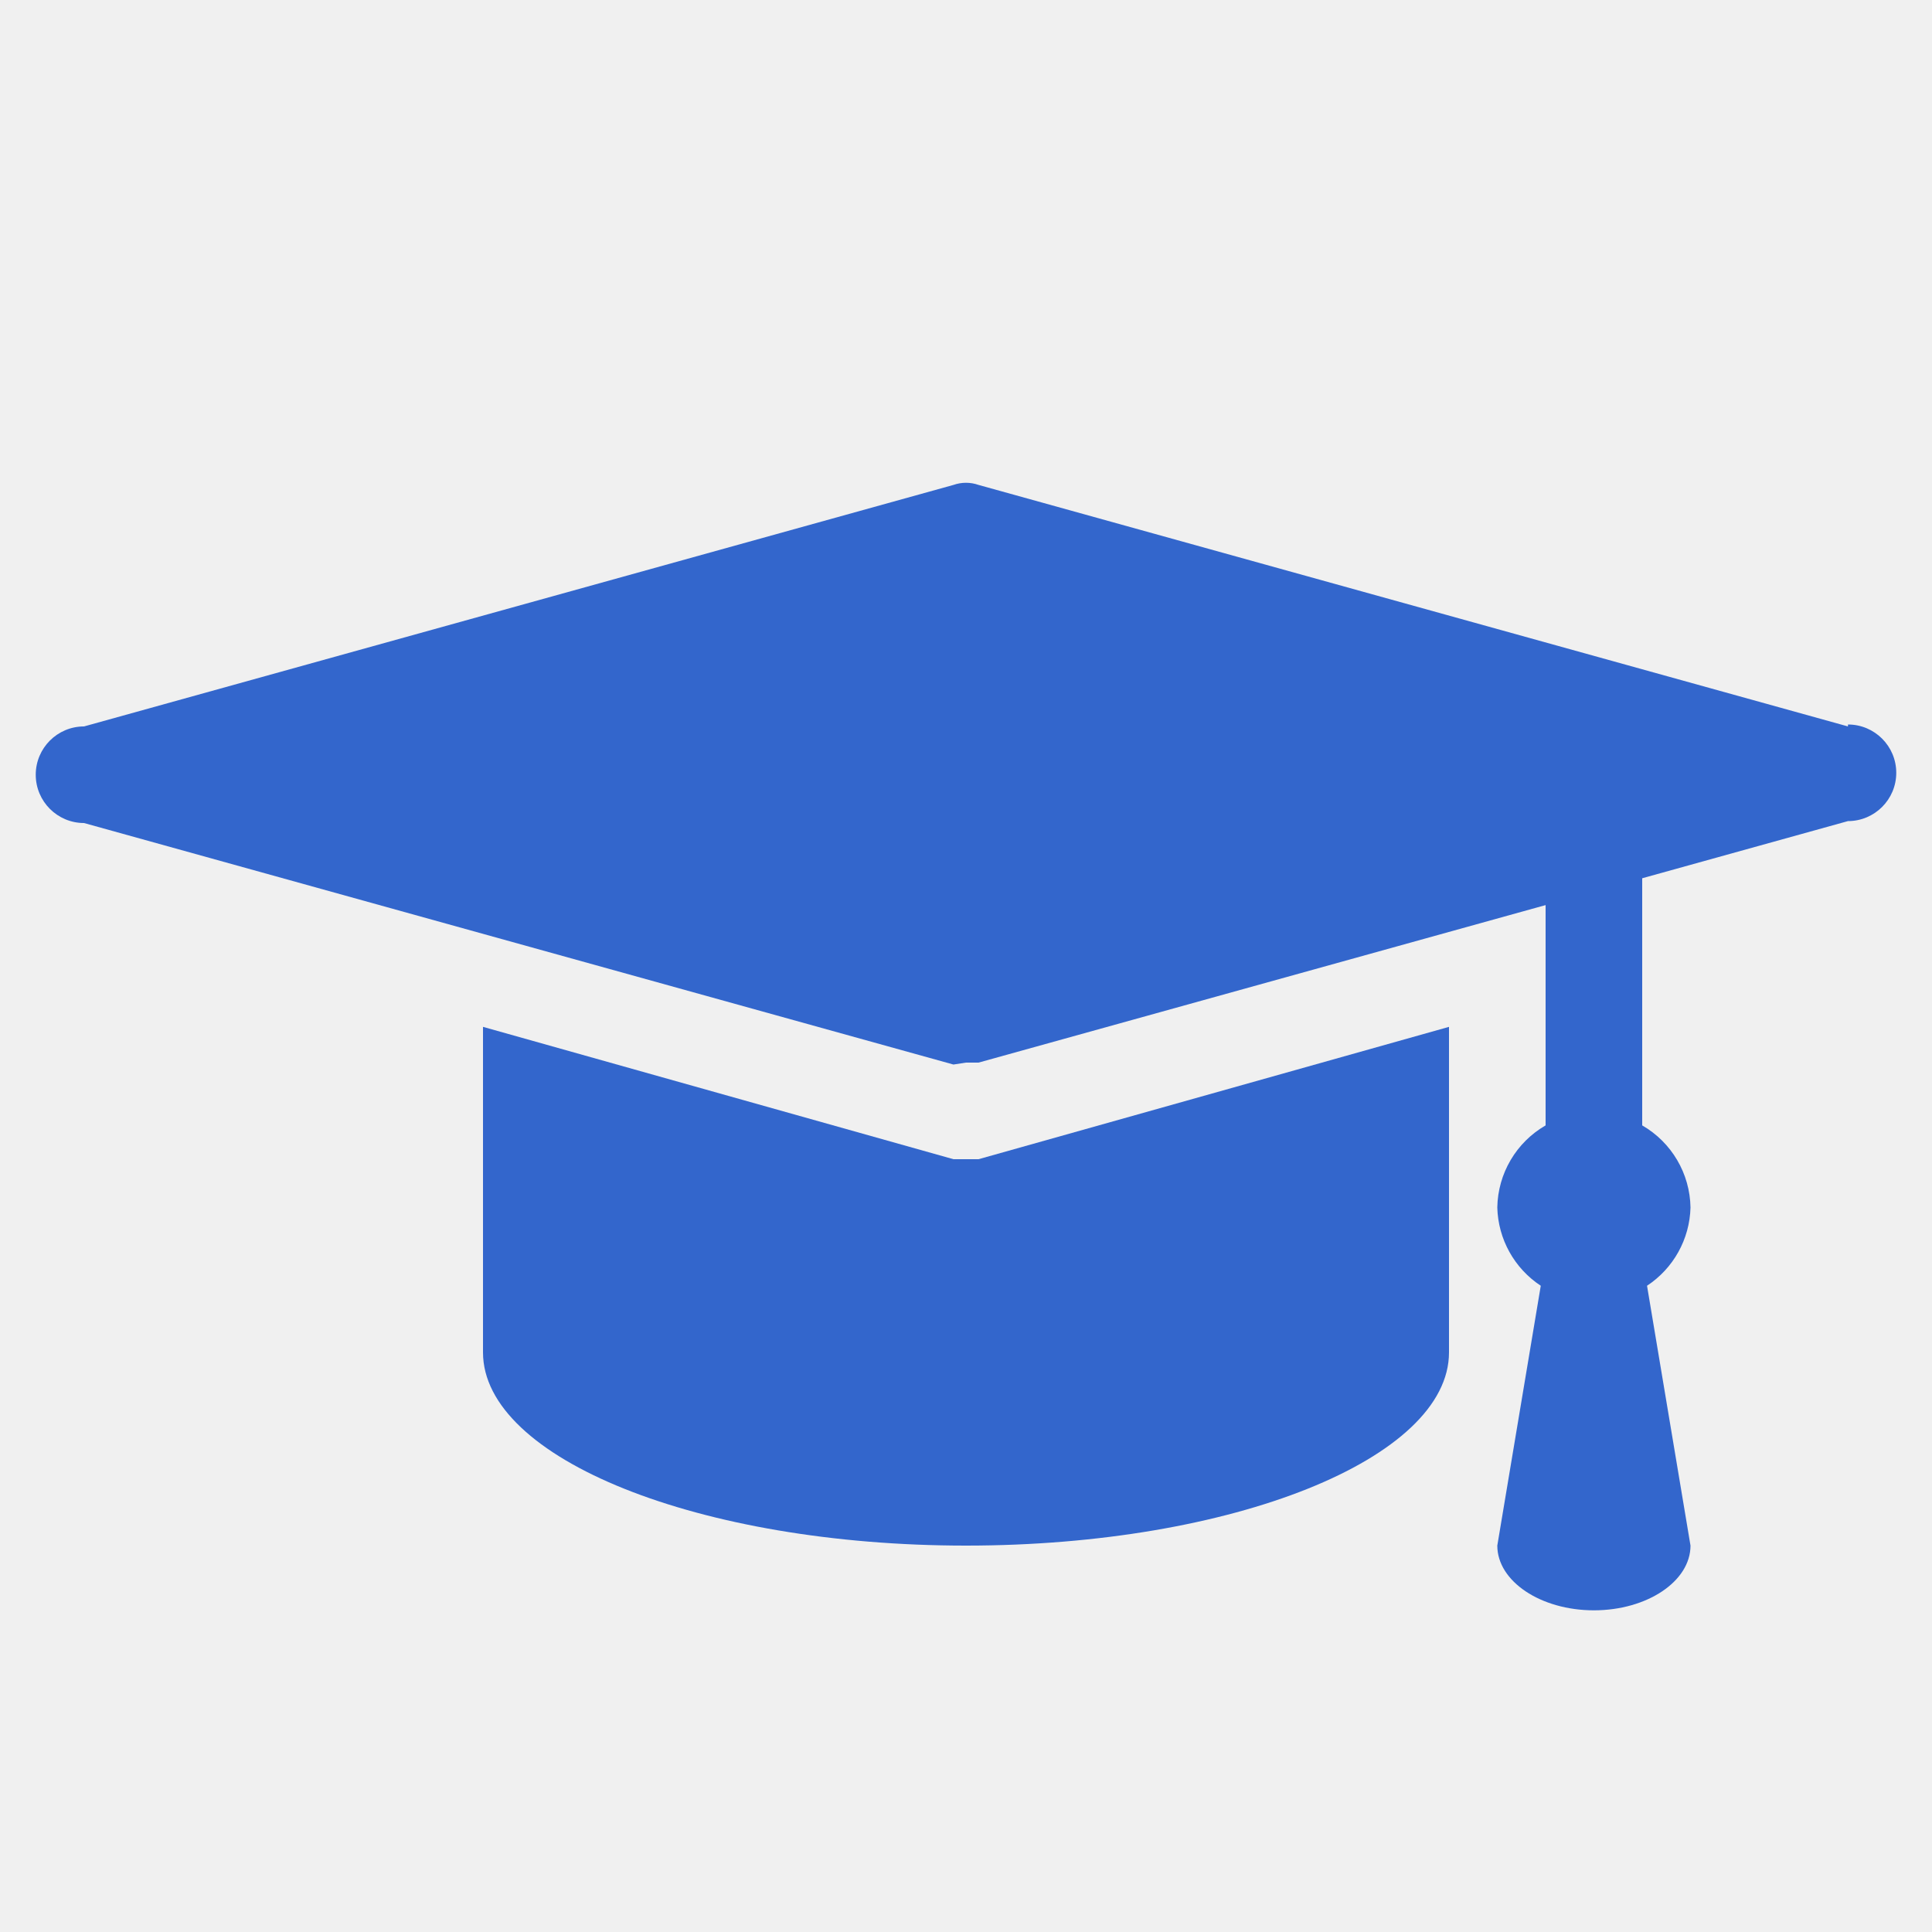
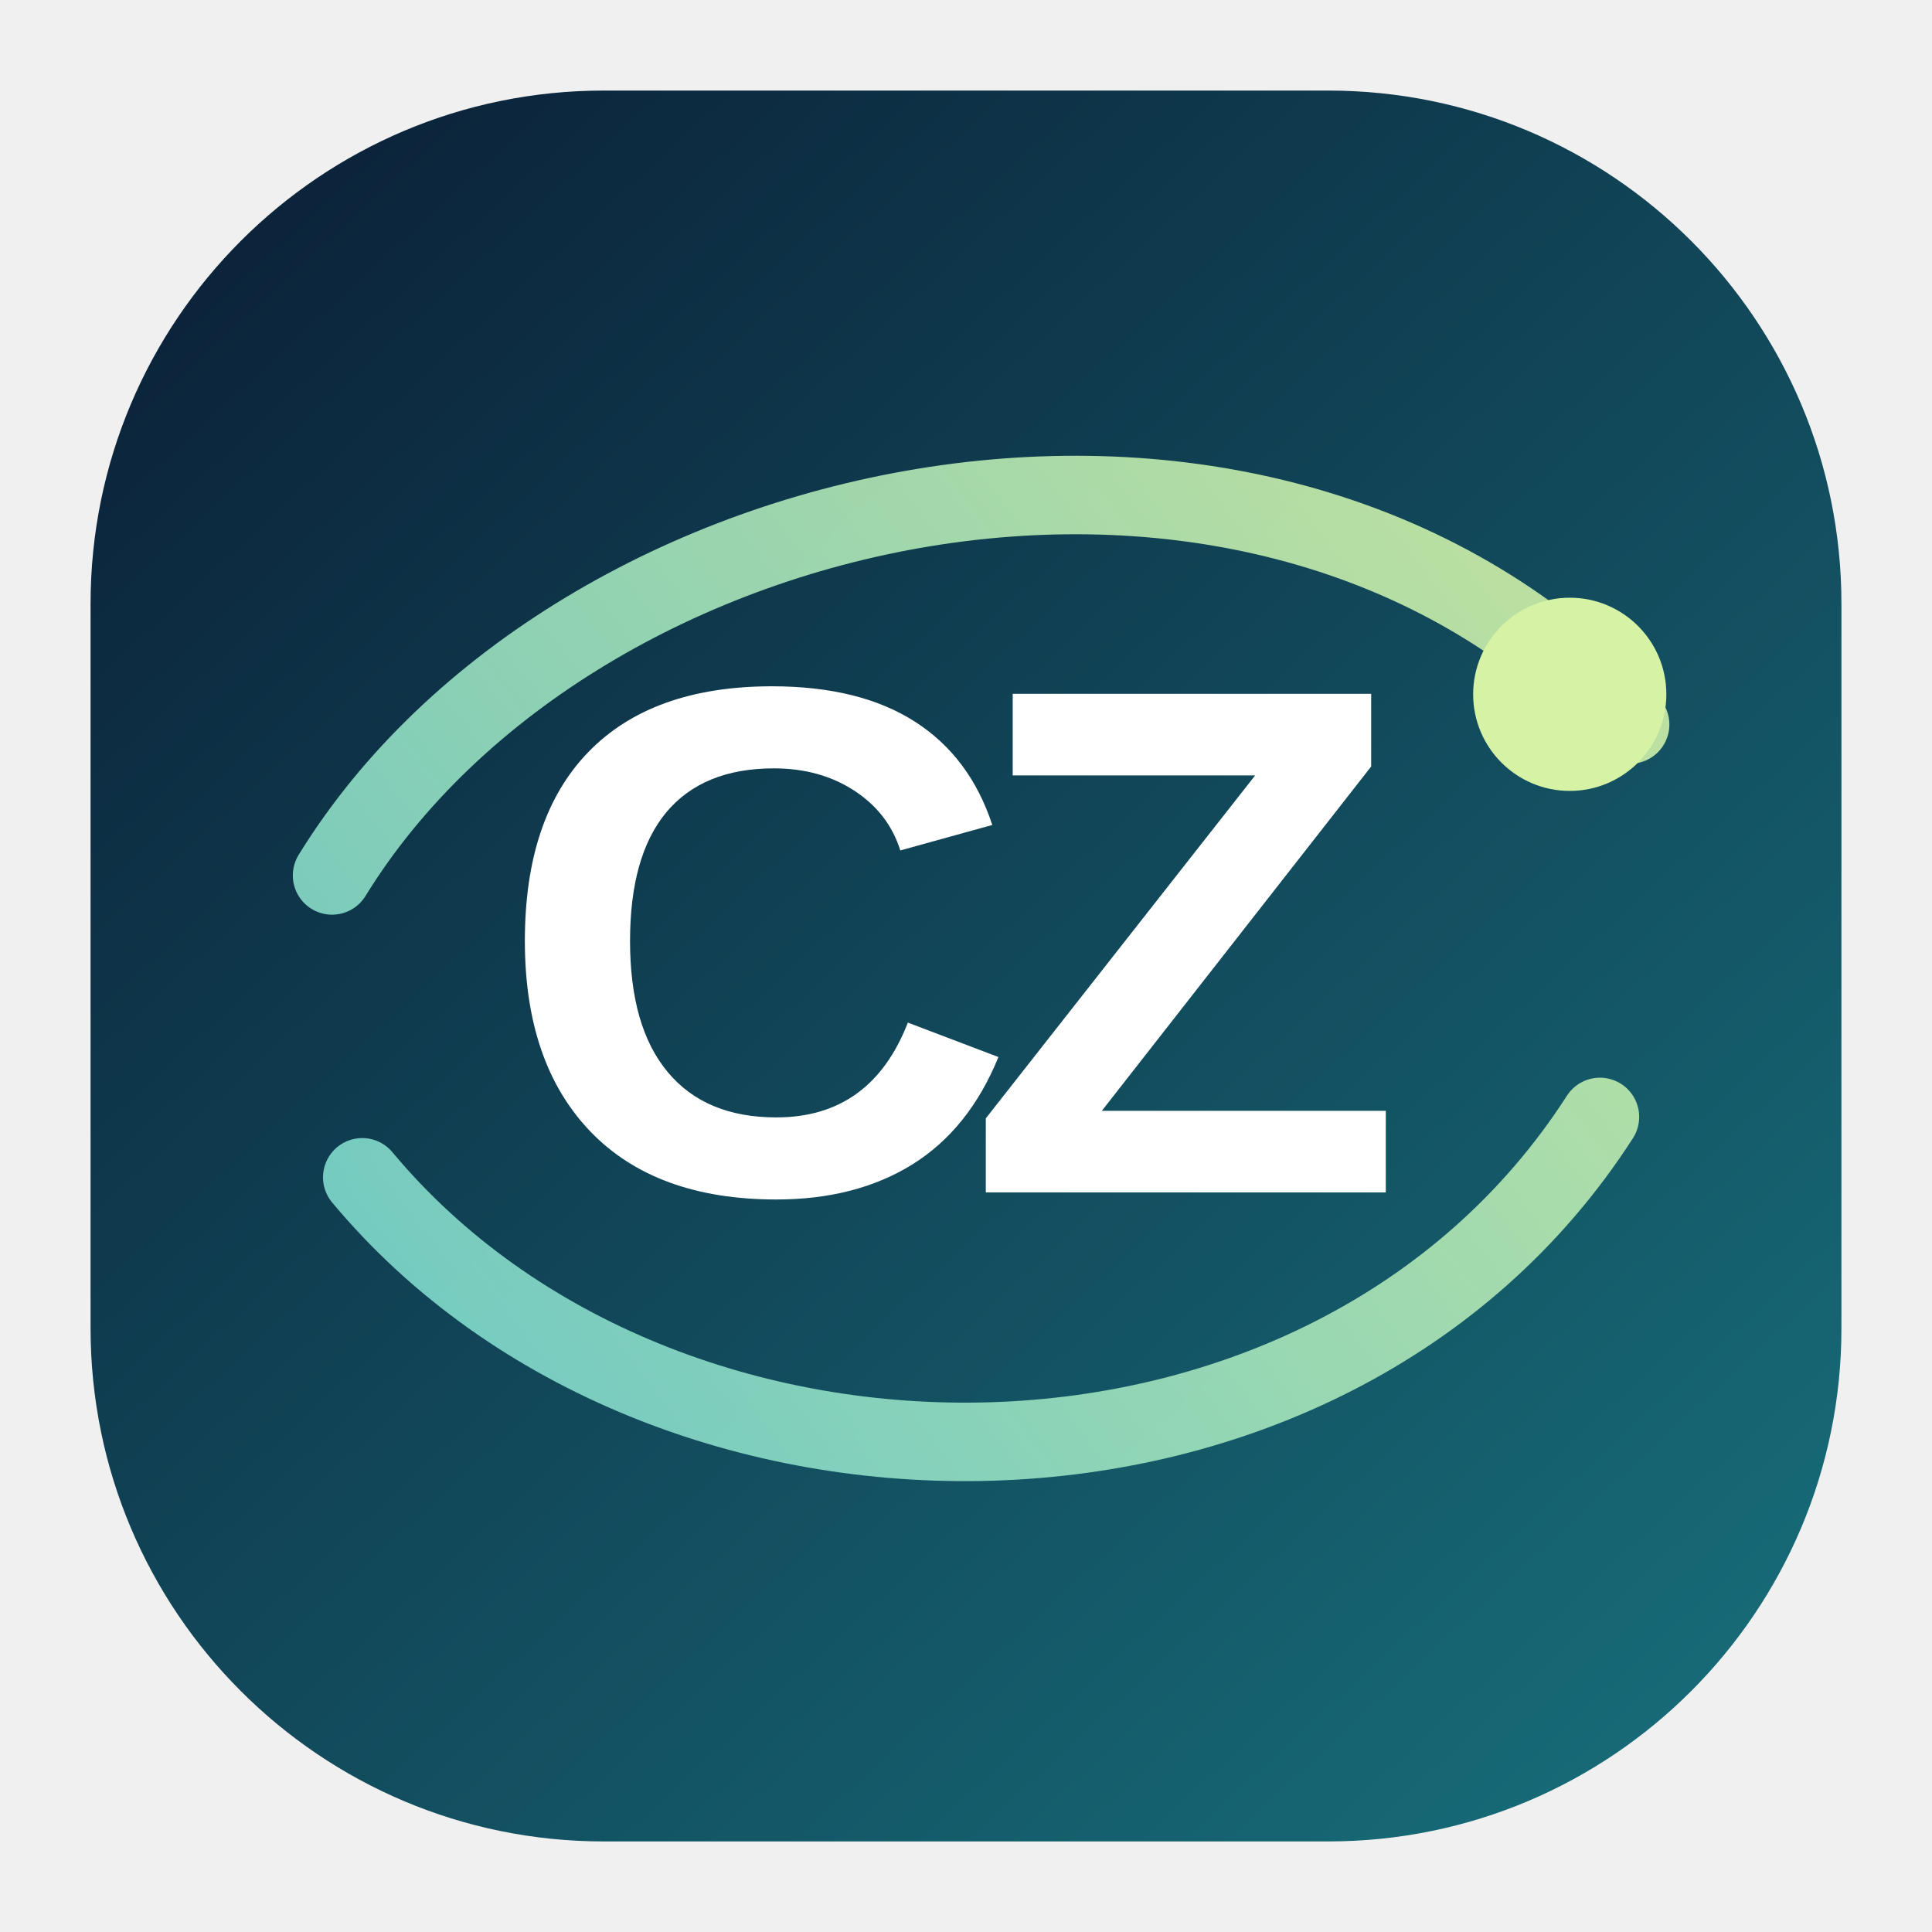
- <svg xmlns="http://www.w3.org/2000/svg" viewBox="2 2 20 20">
-   <path d="M12.13,14,12,14l-.13,0L7,12.63V16c0,1.1,2.24,2,5,2s5-.9,5-2V12.63Z" fill="#36c" />
-   <path d="M21.13,9.52l-9-2.5a.39.39,0,0,0-.26,0l-9,2.5a.5.5,0,0,0,0,1l9,2.5L12,13l.13,0,9-2.5a.5.5,0,0,0,0-1Z" fill="#36c" />
-   <path d="M19.5,14.5a1,1,0,0,0-.5-.85V10H18v3.65a1,1,0,0,0-.5.85,1,1,0,0,0,.45.81L17.5,18c0,.37.45.67,1,.67s1-.3,1-.67l-.45-2.69A1,1,0,0,0,19.5,14.5Z" fill="#36c" />
+ <svg xmlns="http://www.w3.org/2000/svg" viewBox="0 0 64 64" role="img" aria-labelledby="title">
+   <defs>
+     <linearGradient id="bg" x1="8" y1="6" x2="56" y2="58" gradientUnits="userSpaceOnUse">
+       <stop stop-color="#0b2239" />
+       <stop offset="1" stop-color="#176b78" />
+     </linearGradient>
+     <linearGradient id="orbit" x1="12" y1="48" x2="54" y2="16" gradientUnits="userSpaceOnUse">
+       <stop stop-color="#79d8d0" />
+       <stop offset="1" stop-color="#d5f2a5" />
+     </linearGradient>
+   </defs>
+   <rect x="3" y="3" width="58" height="58" rx="17" fill="url(#bg)" />
+   <path d="M12 39c10 12 32 12 41-2M11 29c8-13 31-18 43-5" fill="none" stroke="url(#orbit)" stroke-width="2.6" stroke-linecap="round" opacity=".9" />
+   <circle cx="52" cy="23" r="3.2" fill="#d5f2a5" />
+   <text x="31.5" y="39.5" fill="#fff" font-family="Arial, Helvetica, sans-serif" font-size="24" font-weight="700" letter-spacing="-1.8" text-anchor="middle">CZ</text>
</svg>
